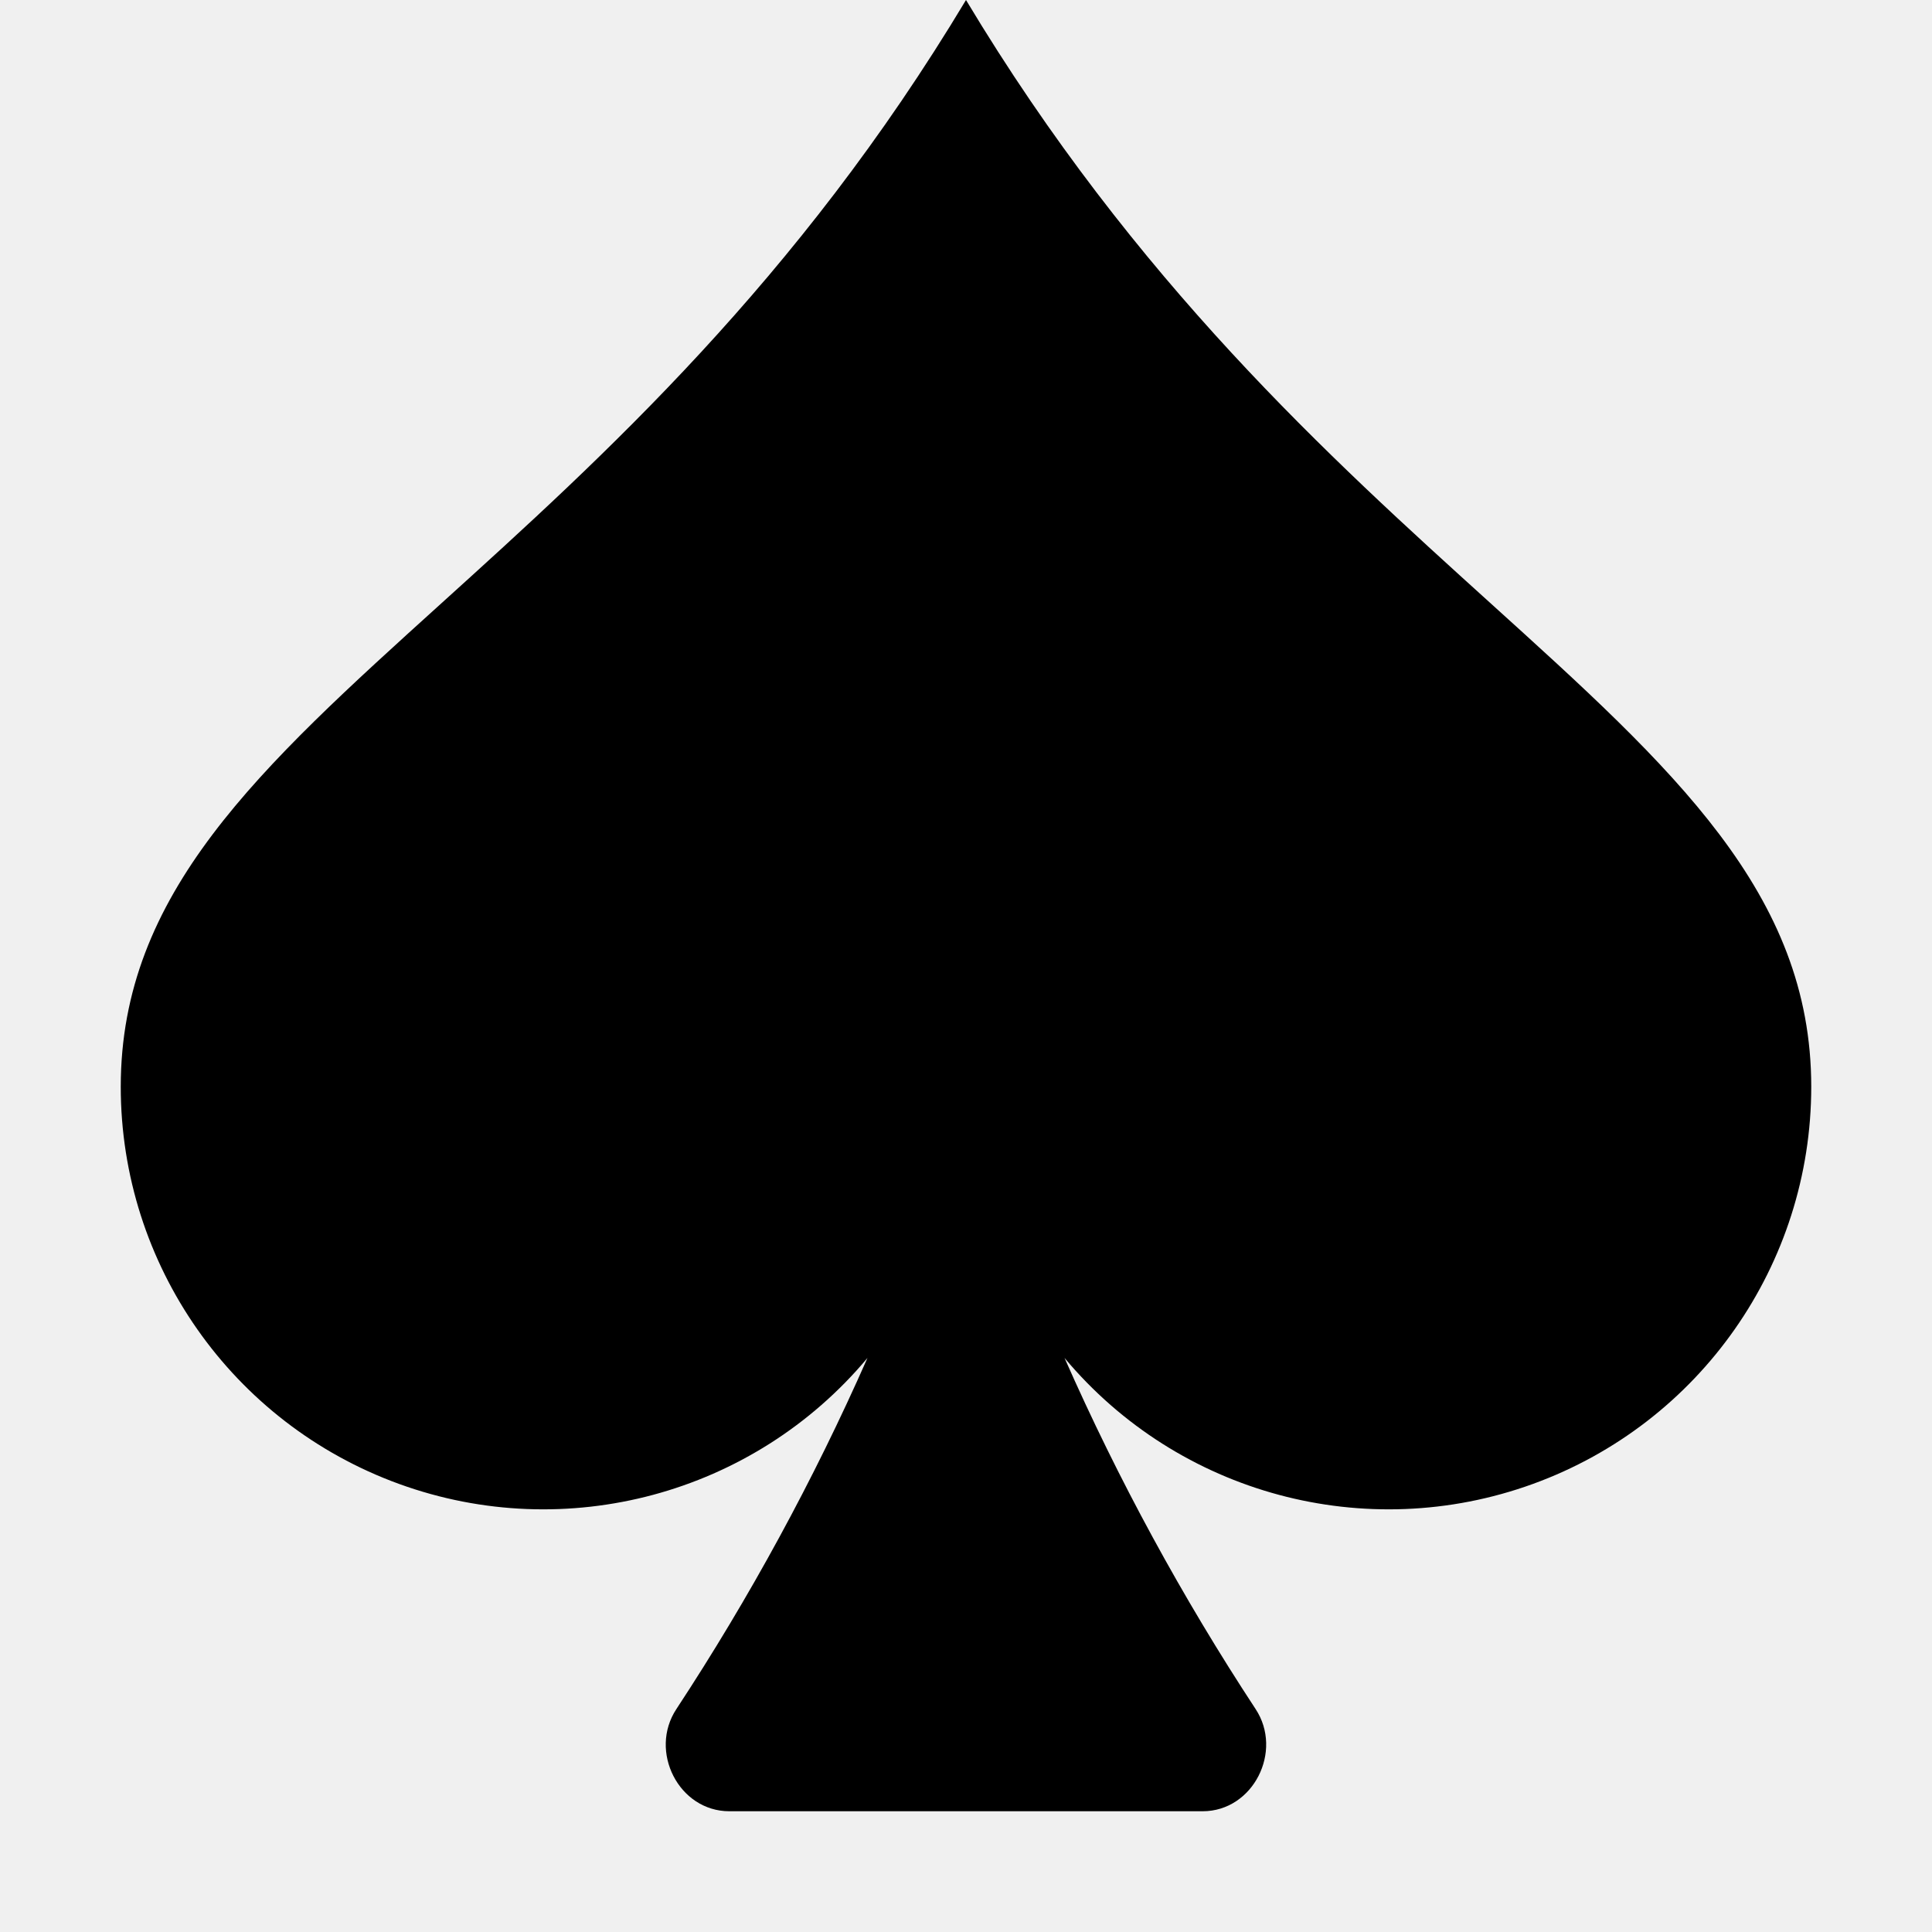
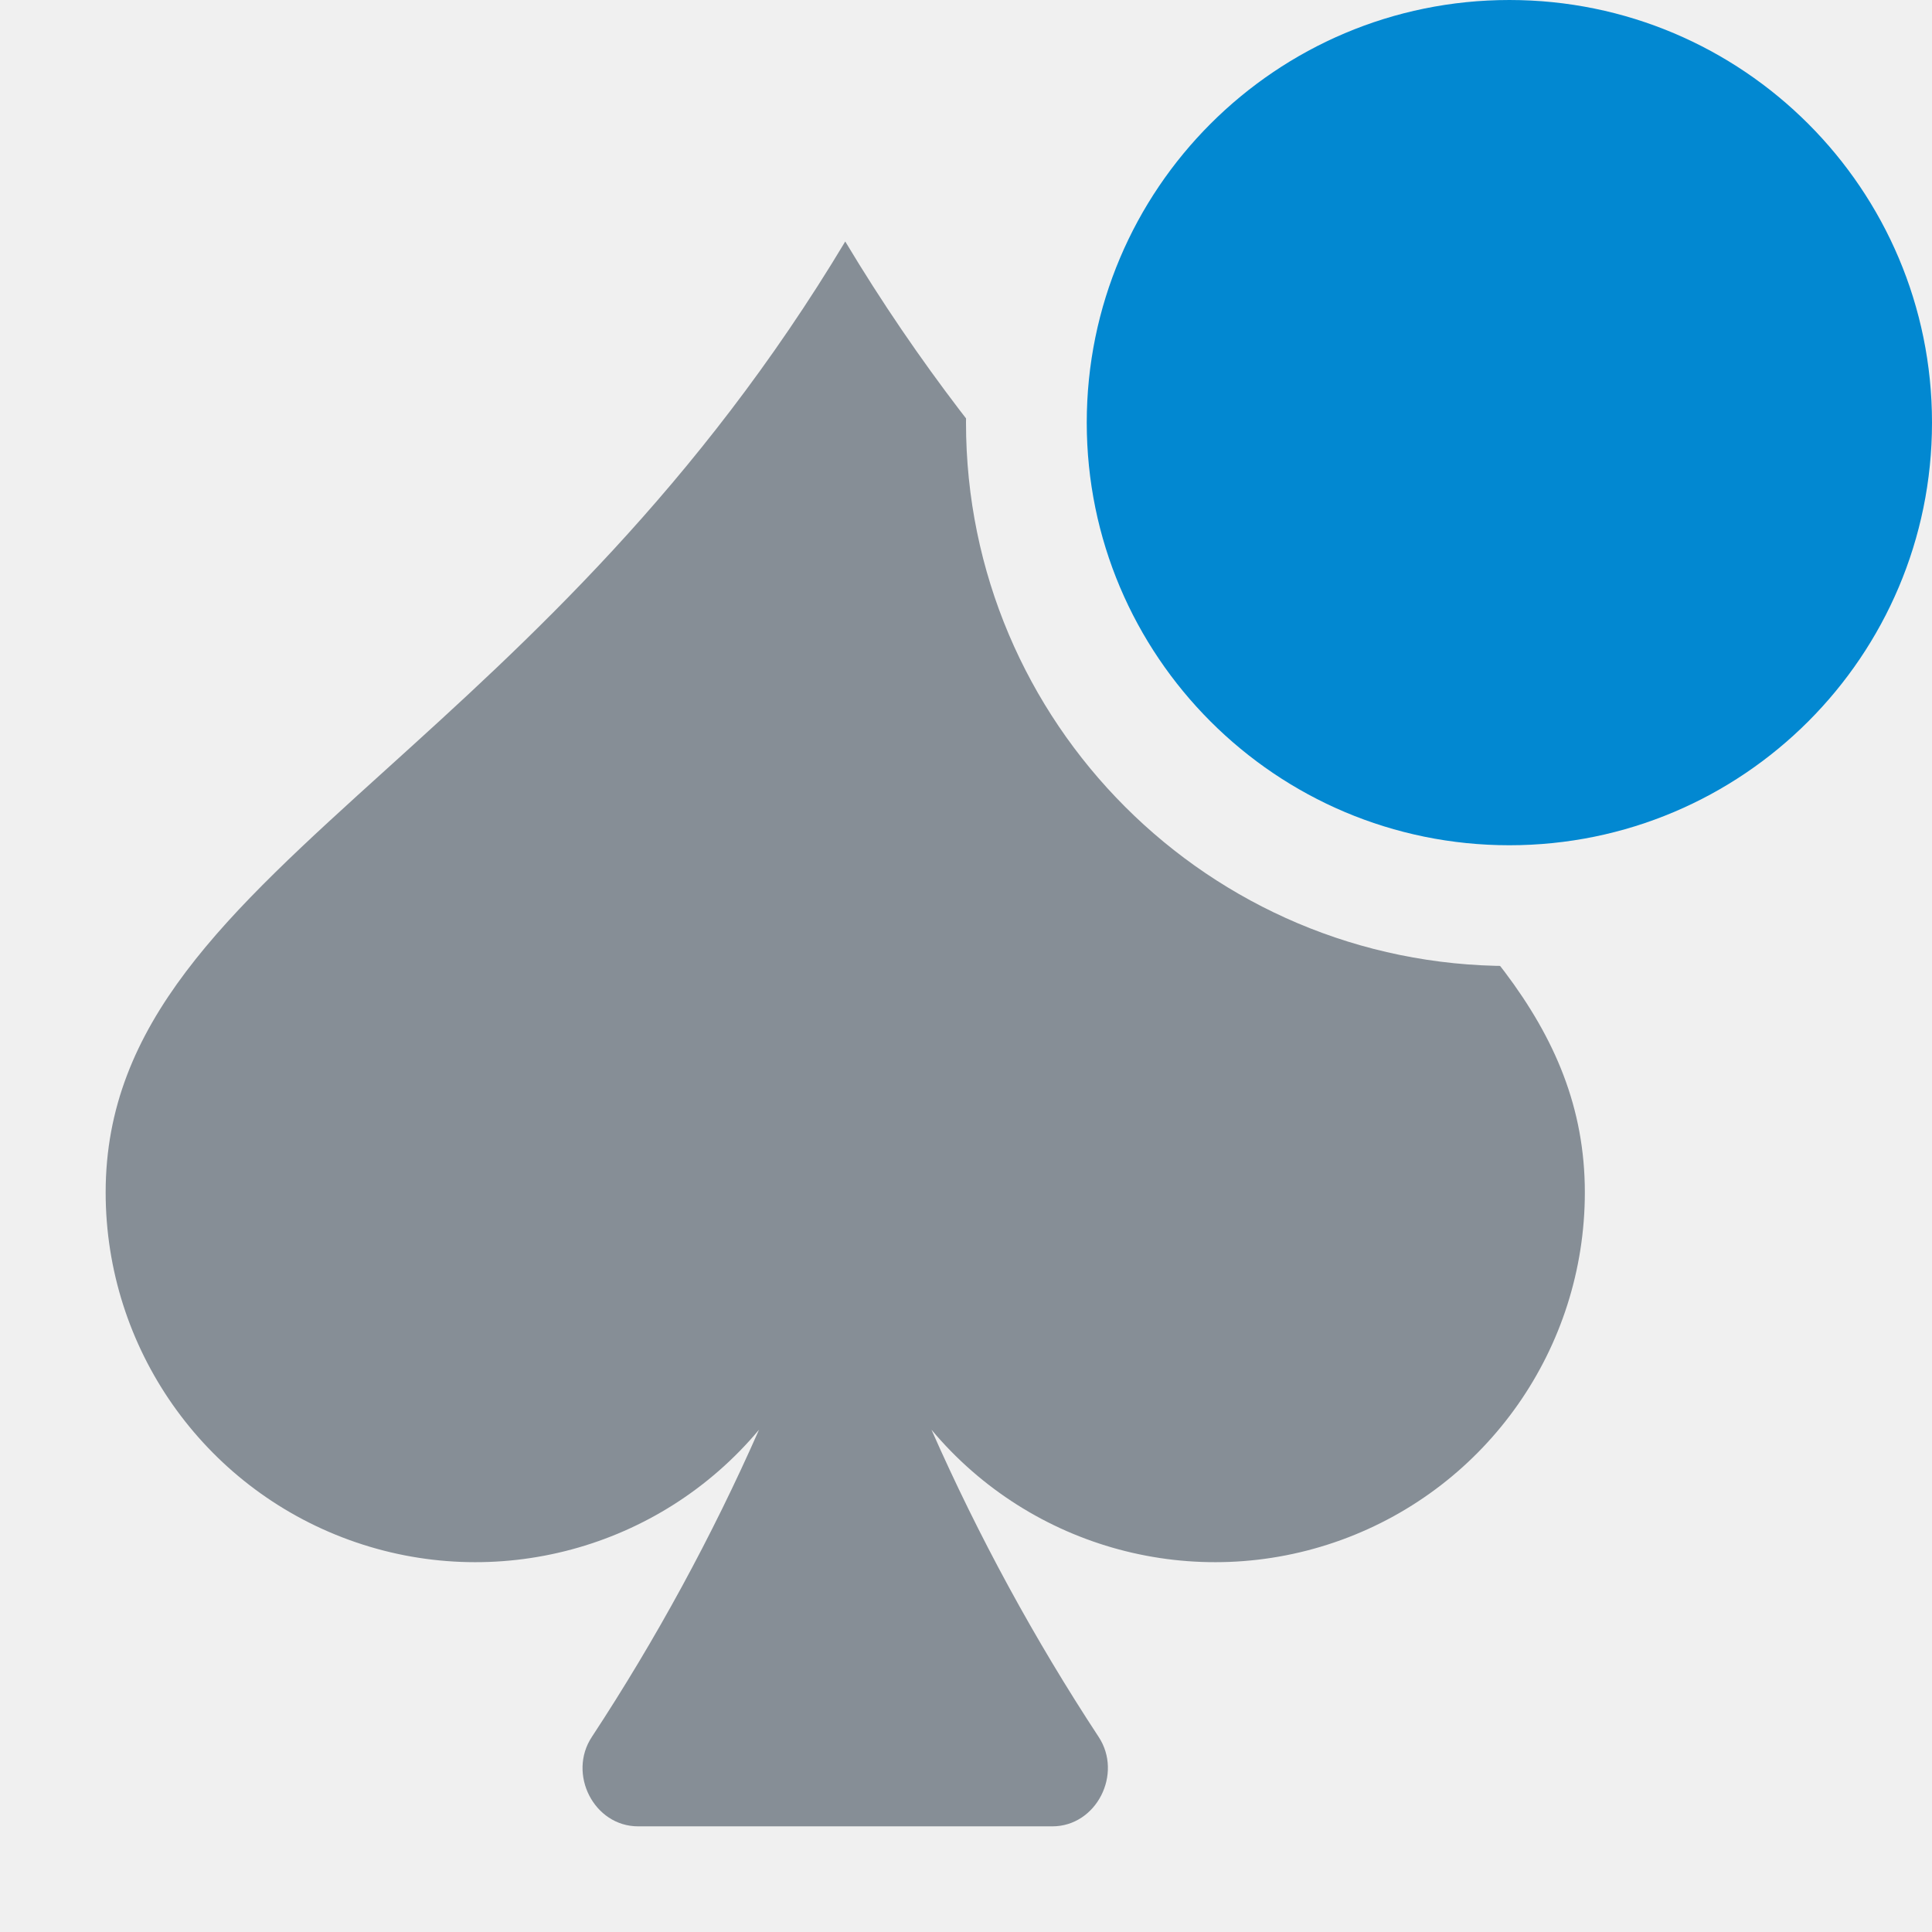
- <svg xmlns="http://www.w3.org/2000/svg" width="16" height="16" fill="currentColor" class="bi bi-suit-spade-fill" viewBox="0 0 16 16">
-   <path d="M7.184 11.246A3.5 3.5 0 0 1 1 9c0-1.602 1.14-2.633 2.66-4.008C4.986 3.792 6.602 2.33 8 0c1.398 2.33 3.014 3.792 4.34 4.992C13.86 6.367 15 7.398 15 9a3.5 3.5 0 0 1-6.184 2.246 20 20 0 0 0 1.582 2.907c.231.35-.02.847-.438.847H6.04c-.419 0-.67-.497-.438-.847a20 20 0 0 0 1.582-2.907" />
+ <svg xmlns="http://www.w3.org/2000/svg" viewBox="0 0 32 32" width="32" height="32" role="img" aria-labelledby="title desc">
+   <mask id="hilos-mark-gap" maskUnits="userSpaceOnUse" x="0" y="0" width="32" height="32">
+     <rect width="32" height="32" fill="#fff" />
+     <circle cx="25" cy="7" r="9" fill="#000" />
+   </mask>
+   <g id="demo-symbol" fill="#868E96" mask="url(#hilos-mark-gap)">
+     <path transform="matrix(1.75 0 0 1.75 0 4)" d="M7.184 11.246A3.5 3.5 0 0 1 1 9c0-1.602 1.14-2.633 2.66-4.008C4.986 3.792 6.602 2.33 8 0c1.398 2.33 3.014 3.792 4.34 4.992C13.86 6.367 15 7.398 15 9a3.5 3.5 0 0 1-6.184 2.246 20 20 0 0 0 1.582 2.907c.231.35-.02.847-.438.847H6.04c-.419 0-.67-.497-.438-.847a20 20 0 0 0 1.582-2.907" />
+   </g>
+   <g id="hilos-mark">
+     <circle cx="25" cy="7" r="7" fill="#0288D1" />
+   </g>
</svg>
